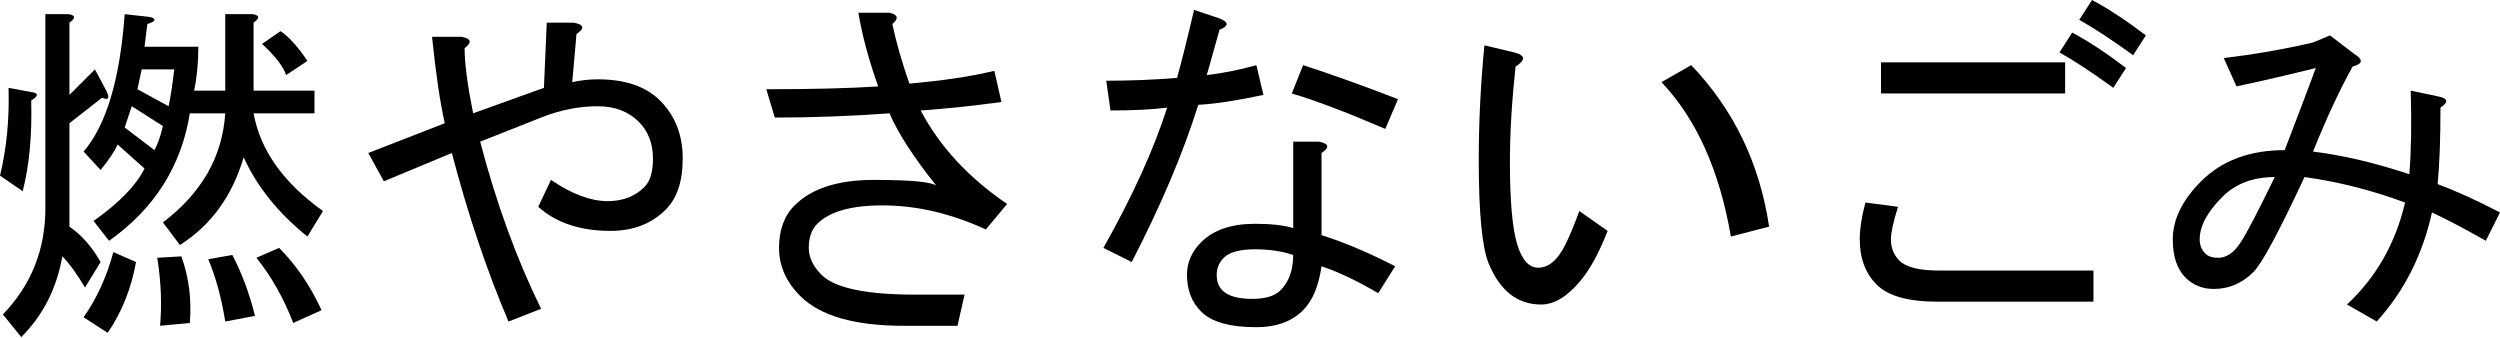
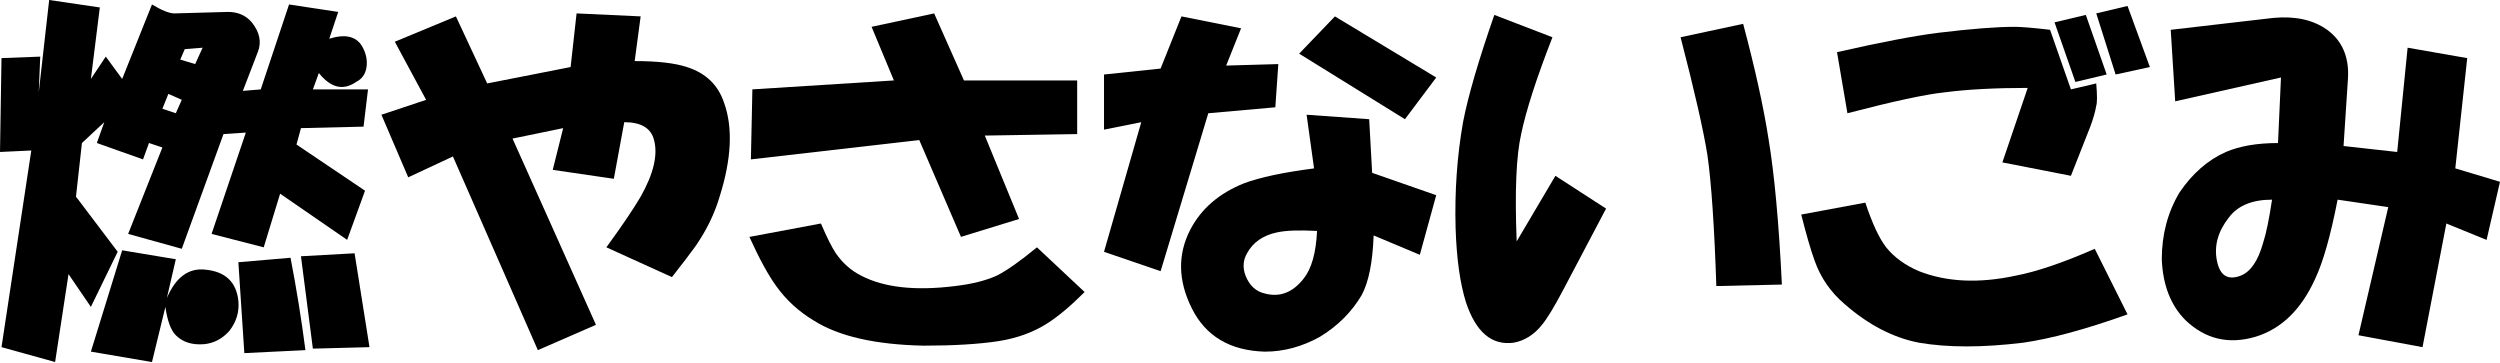
- <svg xmlns="http://www.w3.org/2000/svg" width="77.832mm" height="10.495mm" viewBox="0 0 275.781 37.188" id="svg2" version="1.1">
+ <svg xmlns="http://www.w3.org/2000/svg" width="55.496mm" height="8.037mm" viewBox="0 0 196.641 28.477" id="svg2" version="1.1">
  <defs id="defs4" />
-   <g id="layer1" transform="translate(-16.62891,-273.4785)">
-     <g style="font-style:normal;font-variant:normal;font-weight:normal;font-stretch:normal;font-size:40px;line-height:125%;font-family:sans-serif;-inkscape-font-specification:'sans-serif, Normal';text-align:start;letter-spacing:0px;word-spacing:0px;writing-mode:lr-tb;text-anchor:start;fill:#000000;fill-opacity:1;stroke:none;stroke-width:1px;stroke-linecap:butt;stroke-linejoin:miter;stroke-opacity:1" id="flowRoot3336">
-       <path d="m 50.535,299.572 q -4.844,-3.906 -7.031,-8.75 -1.875,6.406 -7.031,9.688 l -1.875,-2.5 q 6.406,-4.844 6.875,-12.031 l -3.906,0 q -1.406,8.75 -8.906,14.062 l -1.719,-2.188 q 4.219,-2.969 5.625,-5.781 l -2.969,-2.656 q -0.469,1.094 -1.875,2.812 l -1.875,-2.031 q 3.75,-4.375 4.531,-15.156 l 2.812,0.312 q 1.094,0.312 -0.312,0.781 l -0.312,2.5 5.938,0 q 0,2.656 -0.469,4.844 l 3.438,0 0,-8.438 2.969,0 q 1.25,0.156 0.156,0.938 l 0,7.5 6.719,0 0,2.5 -6.719,0 q 1.094,6.094 7.656,10.781 l -1.719,2.812 z m -16.25,9.844 q 0.312,-3.594 -0.312,-7.5 l 2.656,-0.156 q 1.25,3.438 0.938,7.344 l -3.281,0.312 z m -2.656,-7.031 q -0.781,4.375 -3.125,7.812 l -2.656,-1.719 q 2.188,-3.125 3.281,-7.188 l 2.5,1.094 z m 2.031,-12.344 q 0.469,-0.781 0.938,-2.656 l -3.438,-2.188 -0.781,2.344 3.281,2.5 z m -13.594,-6.406 q 1.25,0.156 0,0.938 0.156,5.781 -0.938,10 l -2.5,-1.719 q 1.094,-4.531 0.938,-9.688 l 2.5,0.469 z m 7.031,-2.5 1.25,2.344 q 0.625,1.25 -0.469,0.781 l -3.594,2.812 0,11.406 q 2.031,1.406 3.438,3.906 l -1.719,2.812 q -1.406,-2.344 -2.5,-3.438 -0.938,5.312 -4.531,8.906 l -2.031,-2.5 q 4.688,-4.844 4.688,-11.719 l 0,-21.406 2.5,0 q 1.25,0.156 0.156,0.938 l 0,7.969 2.812,-2.812 z m 20.469,-4.219 q 1.406,0.938 2.969,3.281 l -2.344,1.562 q -0.469,-1.406 -2.656,-3.438 l 2.031,-1.406 z m -15.312,4.219 -0.469,2.188 3.438,1.875 q 0.312,-1.406 0.625,-4.062 l -3.594,0 z m 16.719,27.969 q -1.562,-4.062 -4.062,-7.188 l 2.5,-1.094 q 2.812,2.812 4.688,6.875 l -3.125,1.406 z m -6.719,-7.5 q 1.562,2.969 2.5,6.719 l -3.281,0.625 q -0.625,-3.906 -1.875,-6.875 l 2.656,-0.469 z" id="path3345" />
-       <path d="m 65.691,287.072 q -0.781,-3.438 -1.406,-9.531 l 3.281,0 q 1.562,0.312 0.312,1.25 0,2.5 0.938,7.188 l 7.812,-2.812 0.312,-7.188 2.969,0 q 1.719,0.312 0.312,1.25 l -0.469,5.312 q 1.406,-0.312 2.812,-0.312 4.531,0 6.875,2.344 2.5,2.5 2.5,6.406 0,3.75 -1.875,5.625 -2.344,2.344 -6.094,2.344 -5,0 -7.969,-2.656 l 1.406,-2.969 q 3.438,2.344 6.25,2.344 2.5,0 4.062,-1.562 0.938,-0.938 0.938,-3.125 0,-2.5 -1.562,-4.062 -1.719,-1.719 -4.531,-1.719 -3.125,0 -6.25,1.25 l -6.719,2.656 q 2.656,10.156 6.719,18.438 l -3.594,1.406 q -3.594,-8.438 -6.25,-18.594 l -7.5,3.125 -1.719,-3.125 8.438,-3.281 z" id="path3347" />
-       <path d="m 114.754,285.979 q -6.406,0.469 -12.656,0.469 l -0.938,-3.125 q 7.656,0 12.344,-0.312 -1.562,-4.375 -2.188,-8.125 l 3.438,0 q 1.406,0.312 0.312,1.25 0.625,2.969 1.875,6.562 5.469,-0.469 9.375,-1.406 l 0.781,3.438 q -4.531,0.625 -8.906,0.938 3.125,5.938 9.531,10.312 l -2.344,2.812 q -5.781,-2.656 -11.406,-2.656 -5.156,0 -7.188,2.031 -0.938,0.938 -0.938,2.656 0,1.562 1.406,2.969 2.188,2.188 10.312,2.188 l 5.469,0 -0.781,3.438 -5.938,0 q -8.125,0 -11.406,-3.281 -2.344,-2.344 -2.344,-5.312 0,-2.969 1.719,-4.688 2.812,-2.812 8.75,-2.812 5.938,0 6.875,0.625 -3.75,-4.688 -5.156,-7.969 z" id="path3349" />
-       <path d="m 162.098,289.104 q 1.719,0.312 0.312,1.25 l 0,9.062 q 3.906,1.25 8.125,3.438 l -1.875,2.969 q -3.438,-2.031 -6.25,-2.969 -0.469,3.281 -2.031,4.844 -1.875,1.875 -5.156,1.875 -4.375,0 -6.094,-1.719 -1.562,-1.562 -1.562,-4.062 0,-2.031 1.562,-3.594 2.031,-2.031 5.938,-2.031 2.656,0 4.219,0.469 l 0,-9.531 2.812,0 z m -16.719,-3.75 q -2.5,0.312 -6.25,0.312 l -0.469,-3.281 q 3.906,0 7.812,-0.312 0.781,-2.812 1.875,-7.5 l 2.812,0.938 q 1.562,0.625 0,1.25 l -1.406,5 q 2.656,-0.312 5.469,-1.094 l 0.781,3.281 q -4.375,0.938 -7.188,1.094 -2.5,7.969 -7.344,17.344 l -3.125,-1.562 q 4.844,-8.594 7.031,-15.469 z m 15,-4.688 q 4.375,1.406 10.469,3.75 l -1.406,3.281 q -6.562,-2.812 -10.312,-3.906 l 1.25,-3.125 z m -1.094,20.938 q -1.875,-0.625 -4.219,-0.625 -2.5,0 -3.438,0.938 -0.781,0.781 -0.781,1.875 0,1.094 0.625,1.719 0.938,0.938 3.281,0.938 2.188,0 3.125,-0.938 1.406,-1.406 1.406,-3.906 z" id="path3351" />
-       <path d="m 193.973,298.947 q -1.406,3.594 -2.969,5.469 -2.188,2.656 -4.375,2.656 -3.906,0 -5.781,-4.531 -1.094,-2.656 -1.094,-11.406 0,-6.25 0.625,-12.656 l 3.281,0.781 q 1.875,0.469 0.156,1.562 -0.625,5.781 -0.625,10.469 0,6.406 0.781,9.062 0.781,2.656 2.344,2.656 1.719,0 2.969,-2.5 0.781,-1.562 1.562,-3.75 l 3.125,2.188 z m 9.219,-18.281 q 7.031,7.344 8.594,17.812 l -4.219,1.094 q -1.875,-10.938 -7.656,-17.031 l 3.281,-1.875 z" id="path3353" />
-       <path d="m 247.566,303.322 0,3.438 -17.188,0 q -4.844,0 -6.719,-1.875 -1.875,-1.875 -1.875,-5 0,-1.719 0.625,-4.062 l 3.594,0.469 q -0.781,2.5 -0.781,3.594 0,1.406 0.938,2.344 1.094,1.094 4.375,1.094 l 17.031,0 z m -23.438,-19.531 0,-3.438 20.312,0 0,3.438 -20.312,0 z m 23.281,-10.312 q 2.656,1.406 5.938,3.906 l -1.406,2.188 q -3.438,-2.5 -5.938,-3.906 l 1.406,-2.188 z m -2.188,3.594 q 2.656,1.406 5.938,3.906 l -1.406,2.188 q -3.438,-2.5 -5.938,-3.906 l 1.406,-2.188 z" id="path3355" />
-       <path d="m 284.91,296.916 q -1.562,7.031 -6.094,12.031 l -3.281,-1.875 q 4.844,-4.531 6.406,-11.25 -5.469,-2.031 -11.094,-2.812 -4.219,9.062 -5.625,10.469 -1.875,1.875 -4.375,1.875 -1.875,0 -3.125,-1.25 -1.406,-1.406 -1.406,-4.219 0,-3.281 3.125,-6.406 3.438,-3.438 9.219,-3.438 1.875,-4.844 3.438,-9.062 -4.375,1.094 -8.75,2.031 l -1.406,-3.125 q 5.156,-0.625 9.844,-1.719 l 1.875,-0.781 2.656,2.031 q 1.562,0.938 -0.156,1.406 -2.031,3.594 -4.375,9.375 5,0.625 10.625,2.5 0.312,-3.75 0.156,-9.219 l 2.969,0.625 q 1.719,0.312 0.312,1.25 0,5.156 -0.312,8.438 2.969,1.094 6.875,3.125 l -1.562,3.125 q -3.281,-1.875 -5.938,-3.125 z m -17.344,-3.906 q -3.594,0 -5.781,2.188 -2.5,2.5 -2.5,4.688 0,0.938 0.625,1.562 0.469,0.469 1.406,0.469 1.406,0 2.5,-1.719 0.938,-1.406 3.75,-7.188 z" id="path3357" />
+   <g id="layer1" transform="translate(-77.61133,-353.7969)">
+     <g style="font-style:normal;font-variant:normal;font-weight:normal;font-stretch:normal;font-size:30px;line-height:125%;font-family:HGPSoeiKakupoptai;-inkscape-font-specification:'HGPSoeiKakupoptai, Normal';text-align:start;letter-spacing:0px;word-spacing:0px;writing-mode:lr-tb;text-anchor:start;fill:#000000;fill-opacity:1;stroke:none;stroke-width:1px;stroke-linecap:butt;stroke-linejoin:miter;stroke-opacity:1" id="flowRoot4136">
+       <path d="m 77.729,381.102 2.344,-15.469 -2.461,0.117 0.117,-7.383 3.047,-0.117 -0.117,2.812 0.82,-7.266 3.984,0.586 -0.703,5.625 1.172,-1.758 1.289,1.758 2.344,-5.859 q 1.172,0.703 1.758,0.703 l 4.219,-0.117 q 1.172,0 1.875,0.82 0.938,1.172 0.469,2.344 l -1.172,3.047 1.406,-0.117 2.227,-6.68 3.867,0.586 -0.703,2.109 q 1.875,-0.586 2.578,0.586 0.469,0.82 0.352,1.641 -0.117,0.82 -0.82,1.172 -1.523,1.055 -2.93,-0.703 l -0.469,1.289 4.336,0 -0.352,2.93 -4.922,0.117 -0.352,1.289 5.391,3.633 -1.406,3.867 -5.273,-3.633 -1.289,4.219 -4.102,-1.055 2.695,-7.969 -1.758,0.117 -3.281,9.023 -4.219,-1.172 2.695,-6.797 -1.055,-0.352 -0.469,1.289 -3.633,-1.289 0.586,-1.641 -1.758,1.641 -0.469,4.219 3.281,4.336 -2.109,4.336 -1.758,-2.578 -1.055,6.914 -4.219,-1.172 z m 9.492,-7.617 4.219,0.703 -0.703,3.047 q 1.055,-2.461 3.047,-2.227 2.344,0.234 2.578,2.461 0.117,1.289 -0.703,2.344 -0.82,0.938 -1.992,1.055 -1.406,0.117 -2.227,-0.703 -0.586,-0.586 -0.82,-2.227 l -1.055,4.336 -4.805,-0.82 2.461,-7.969 z m 4.219,-10.781 0.469,-1.055 -1.055,-0.469 -0.469,1.172 1.055,0.352 z m 1.523,-3.867 0.586,-1.289 -1.406,0.117 -0.352,0.82 1.172,0.352 z m 7.5,15.234 q 0.703,3.633 1.172,7.266 l -4.805,0.234 -0.469,-7.148 4.102,-0.352 z m 5.039,-0.352 1.172,7.383 -4.453,0.117 -0.938,-7.266 4.219,-0.234 z" style="" id="path3338" />
+       <path d="m 111.127,361.648 -2.461,-4.57 4.805,-1.992 2.461,5.273 6.562,-1.289 0.469,-4.219 5.039,0.234 -0.469,3.516 q 2.695,0 4.102,0.469 2.227,0.703 2.93,2.812 1.055,2.93 -0.352,7.383 -0.586,1.992 -1.875,3.867 -0.586,0.82 -1.875,2.461 L 125.307,373.25 q 1.875,-2.578 2.695,-3.984 1.523,-2.695 1.055,-4.453 -0.352,-1.406 -2.344,-1.406 l -0.82,4.453 -4.805,-0.703 0.82,-3.281 -3.984,0.82 3.047,6.797 3.516,7.852 -4.57,1.992 -6.68,-15.234 -3.516,1.641 -2.109,-4.922 3.516,-1.172 z" style="" id="path3340" />
+       <path d="m 142.182,371.375 q 0.703,1.641 1.172,2.344 0.82,1.172 1.992,1.758 2.695,1.406 7.383,0.82 1.992,-0.234 3.281,-0.82 1.172,-0.586 3.164,-2.227 l 3.75,3.516 q -1.641,1.641 -2.93,2.461 -1.641,1.055 -3.867,1.406 -2.344,0.352 -5.859,0.352 -5.742,-0.117 -8.672,-1.992 -1.758,-1.055 -2.93,-2.695 -0.938,-1.289 -2.109,-3.867 l 5.625,-1.055 z m 5.742,-11.25 -1.758,-4.219 4.922,-1.055 2.344,5.273 8.906,0 0,4.219 -7.266,0.117 2.695,6.562 -4.57,1.406 -3.281,-7.617 -13.242,1.523 0.117,-5.508 11.133,-0.703 z" style="" id="path3342" />
+       <path d="m 168.9,359.188 1.641,-4.102 4.688,0.938 -1.172,2.93 4.102,-0.117 -0.234,3.398 -5.273,0.469 -3.75,12.422 -4.453,-1.523 2.93,-10.195 -2.93,0.586 0,-4.336 4.453,-0.469 z m 11.484,3.633 4.922,0.352 0.234,4.219 5.039,1.758 -1.289,4.688 -3.633,-1.523 q -0.117,3.164 -0.938,4.688 -1.172,1.992 -3.281,3.281 -2.109,1.172 -4.336,1.172 -4.102,-0.117 -5.742,-3.398 -1.641,-3.281 -0.117,-6.211 1.289,-2.461 4.219,-3.633 1.875,-0.703 5.508,-1.172 l -0.586,-4.219 z m -0.234,12.891 q 0.938,-1.172 1.055,-3.75 -2.109,-0.117 -3.164,0.117 -1.641,0.352 -2.344,1.641 -0.469,0.82 -0.117,1.758 0.469,1.172 1.523,1.406 1.758,0.469 3.047,-1.172 z m 2.461,-20.625 7.969,4.805 -2.461,3.281 -8.32,-5.156 2.812,-2.93 z" style="" id="path3344" />
+       <path d="m 199.721,356.727 q -1.875,4.805 -2.461,7.617 -0.586,2.578 -0.352,8.438 l 3.047,-5.156 3.984,2.578 -3.398,6.445 q -1.055,1.992 -1.641,2.695 -0.938,1.172 -2.227,1.406 -2.578,0.352 -3.75,-3.164 -0.703,-2.227 -0.82,-5.859 -0.117,-4.336 0.586,-8.32 0.586,-3.047 2.461,-8.438 l 4.57,1.758 z m 15,-1.055 q 1.406,5.273 1.992,9.023 0.703,4.219 1.055,11.484 l -5.156,0.117 q -0.234,-7.031 -0.703,-10.312 -0.469,-2.93 -2.109,-9.258 l 4.922,-1.055 z" style="" id="path3346" />
+       <path d="m 224.33,369.734 q 0.82,2.461 1.641,3.516 0.938,1.172 2.578,1.875 3.281,1.289 7.617,0.352 2.461,-0.469 6.211,-2.109 l 2.578,5.156 q -4.922,1.758 -8.203,2.227 -4.805,0.586 -8.203,0 -3.047,-0.586 -5.859,-3.047 -1.641,-1.406 -2.344,-3.398 -0.469,-1.289 -1.055,-3.633 l 5.039,-0.938 z m 11.719,-13.828 q 0.82,0 2.812,0.234 l 1.641,4.688 1.992,-0.469 q 0.117,1.406 0,1.758 -0.117,0.703 -0.469,1.641 l -1.523,3.867 -5.391,-1.055 1.992,-5.859 q -3.867,0 -6.562,0.352 -2.227,0.234 -7.617,1.641 l -0.82,-4.805 q 5.156,-1.172 7.969,-1.523 3.867,-0.469 5.977,-0.469 z m 5.625,-0.938 1.641,4.688 -2.461,0.586 -1.641,-4.688 2.461,-0.586 z m 3.281,-0.703 1.758,4.805 -2.695,0.586 -1.523,-4.805 2.461,-0.586 z" style="" id="path3348" />
+       <path d="m 257.025,359.891 -8.32,1.875 -0.352,-5.625 8.086,-0.938 q 2.578,-0.234 4.219,0.938 1.758,1.289 1.641,3.75 l -0.352,5.391 4.219,0.469 0.82,-8.203 4.688,0.82 -0.938,8.672 3.516,1.055 -1.055,4.57 -3.164,-1.289 -1.875,9.727 -5.039,-0.938 2.344,-10.078 -3.984,-0.586 q -0.82,4.219 -1.758,6.211 -1.641,3.633 -4.688,4.57 -3.164,0.938 -5.508,-1.289 -1.758,-1.758 -1.875,-4.805 0,-2.93 1.406,-5.273 1.523,-2.227 3.633,-3.164 1.641,-0.703 4.102,-0.703 l 0.234,-5.156 z m -1.406,13.008 q 0.352,-1.055 0.703,-3.398 -2.344,0 -3.398,1.406 -1.289,1.641 -0.938,3.398 0.352,1.758 1.875,1.172 1.172,-0.469 1.758,-2.578 z" style="" id="path3350" />
    </g>
  </g>
</svg>
